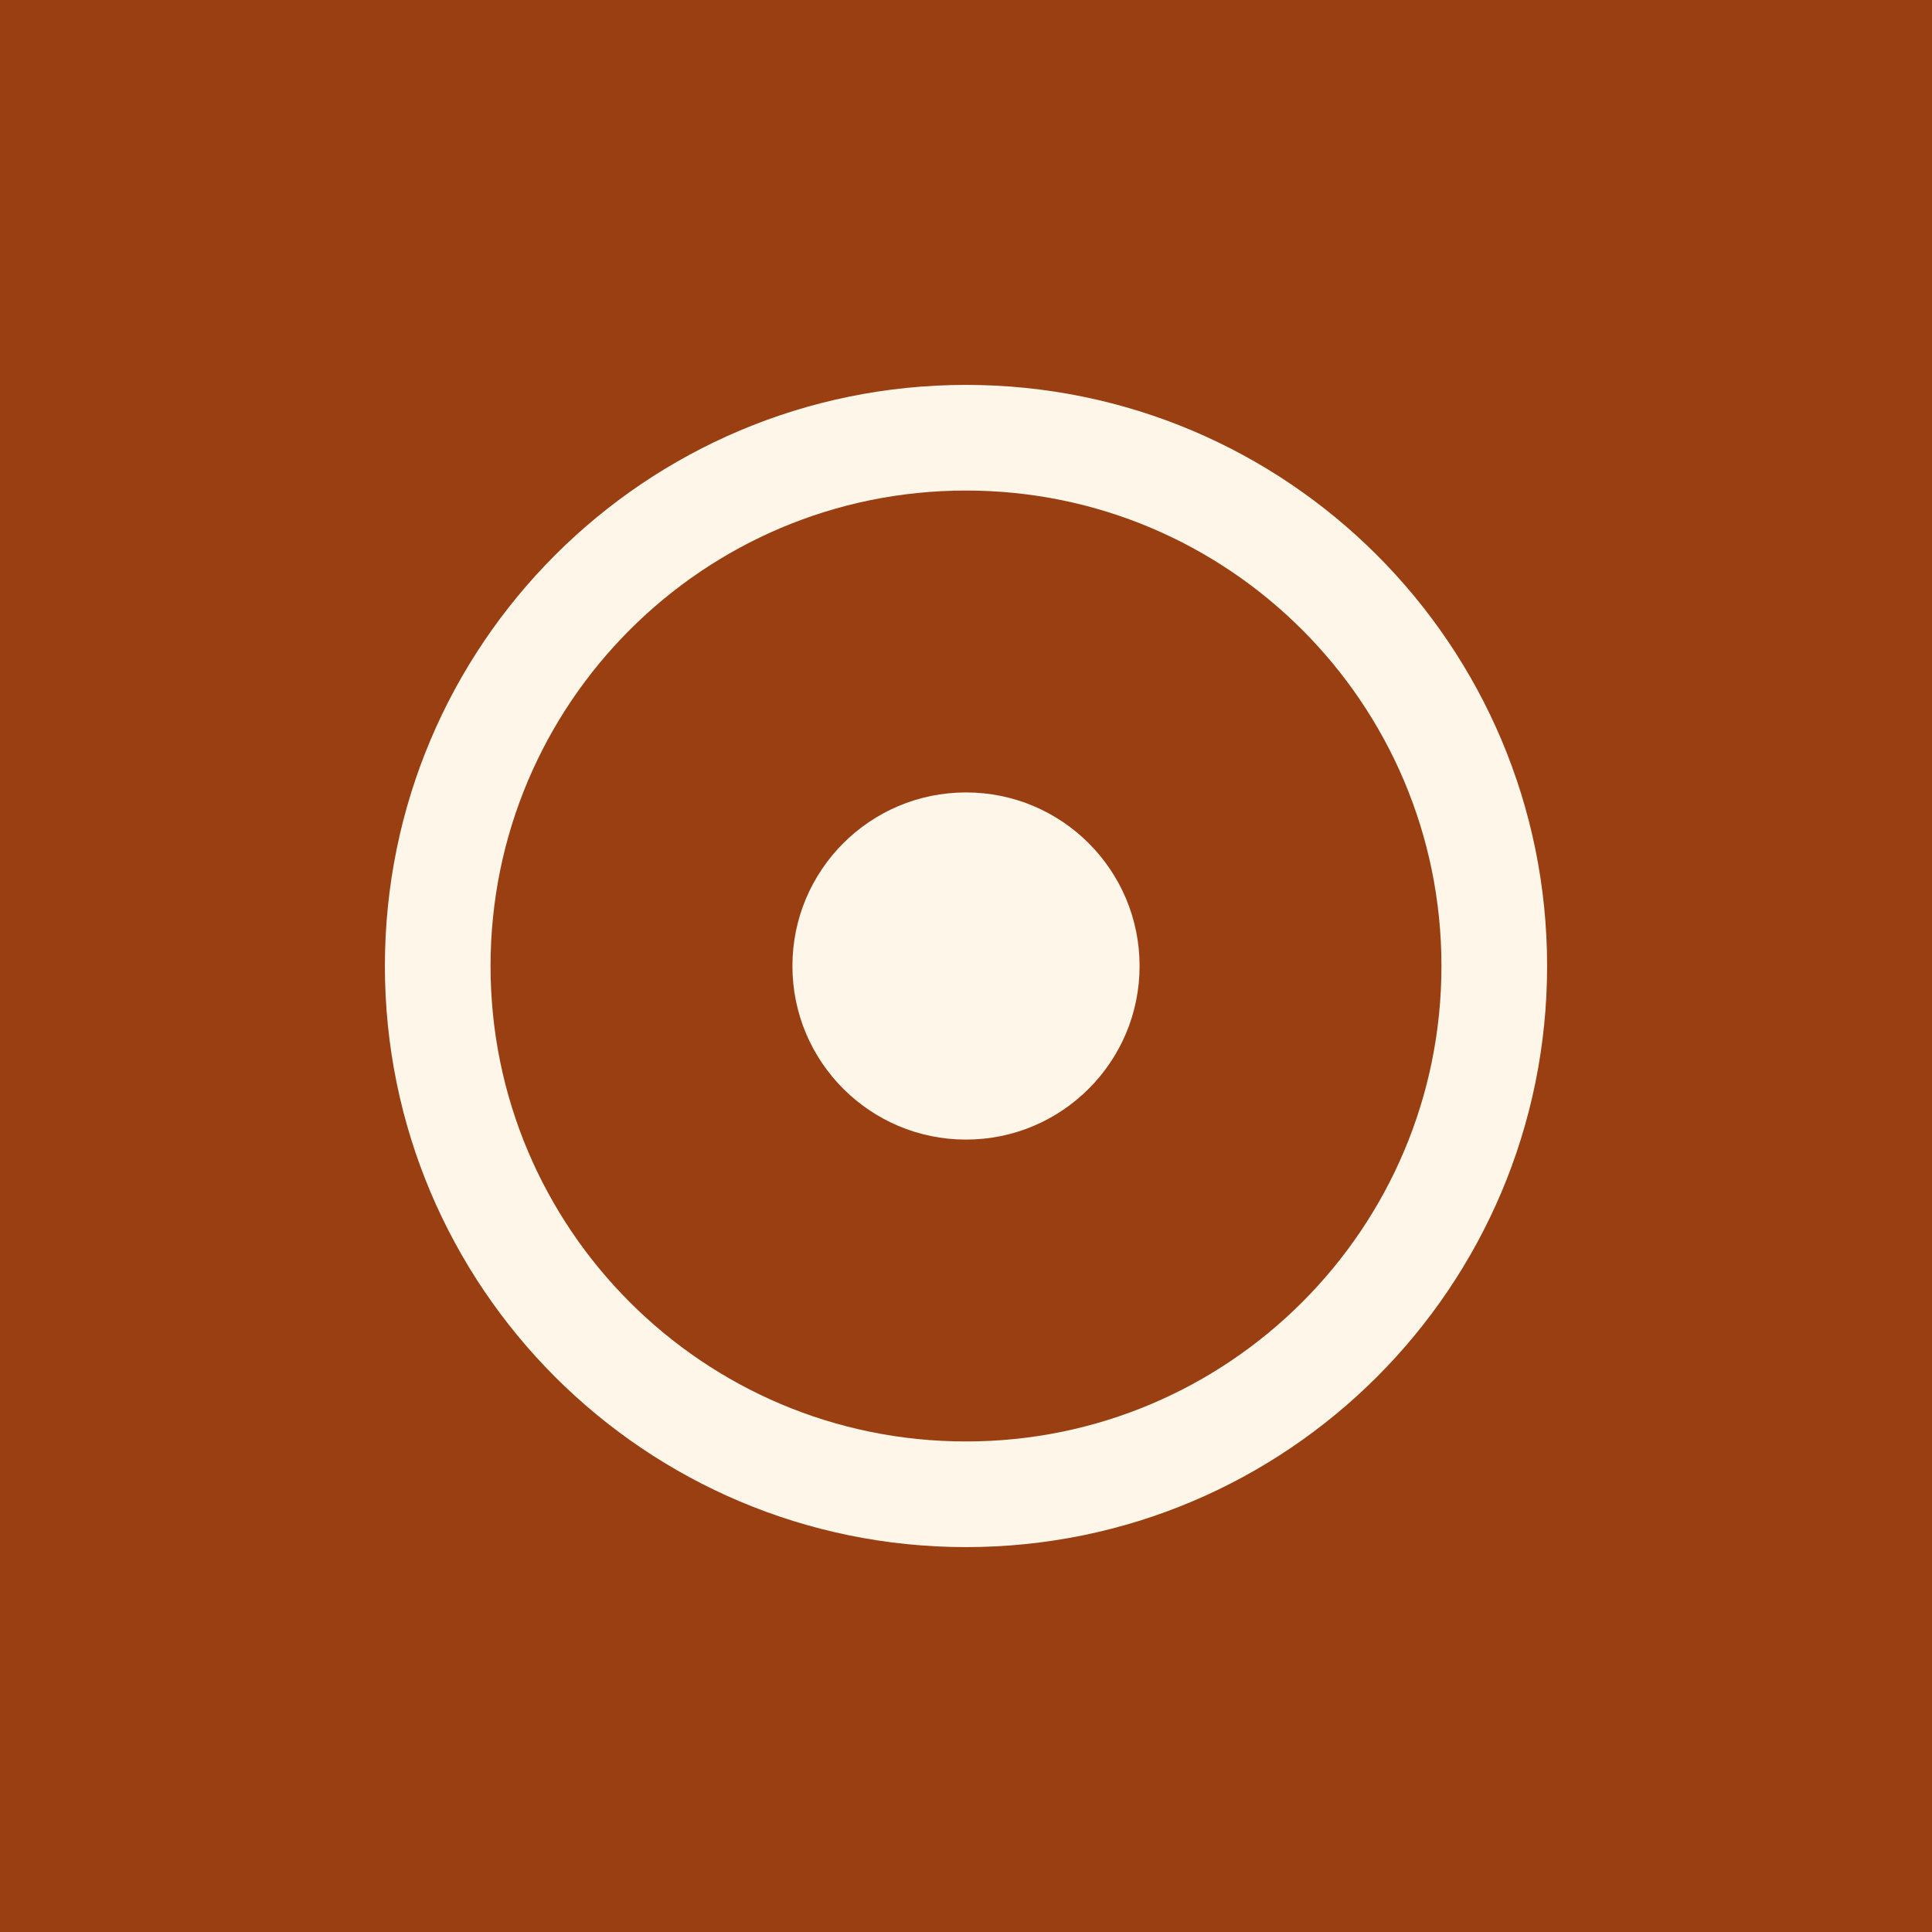
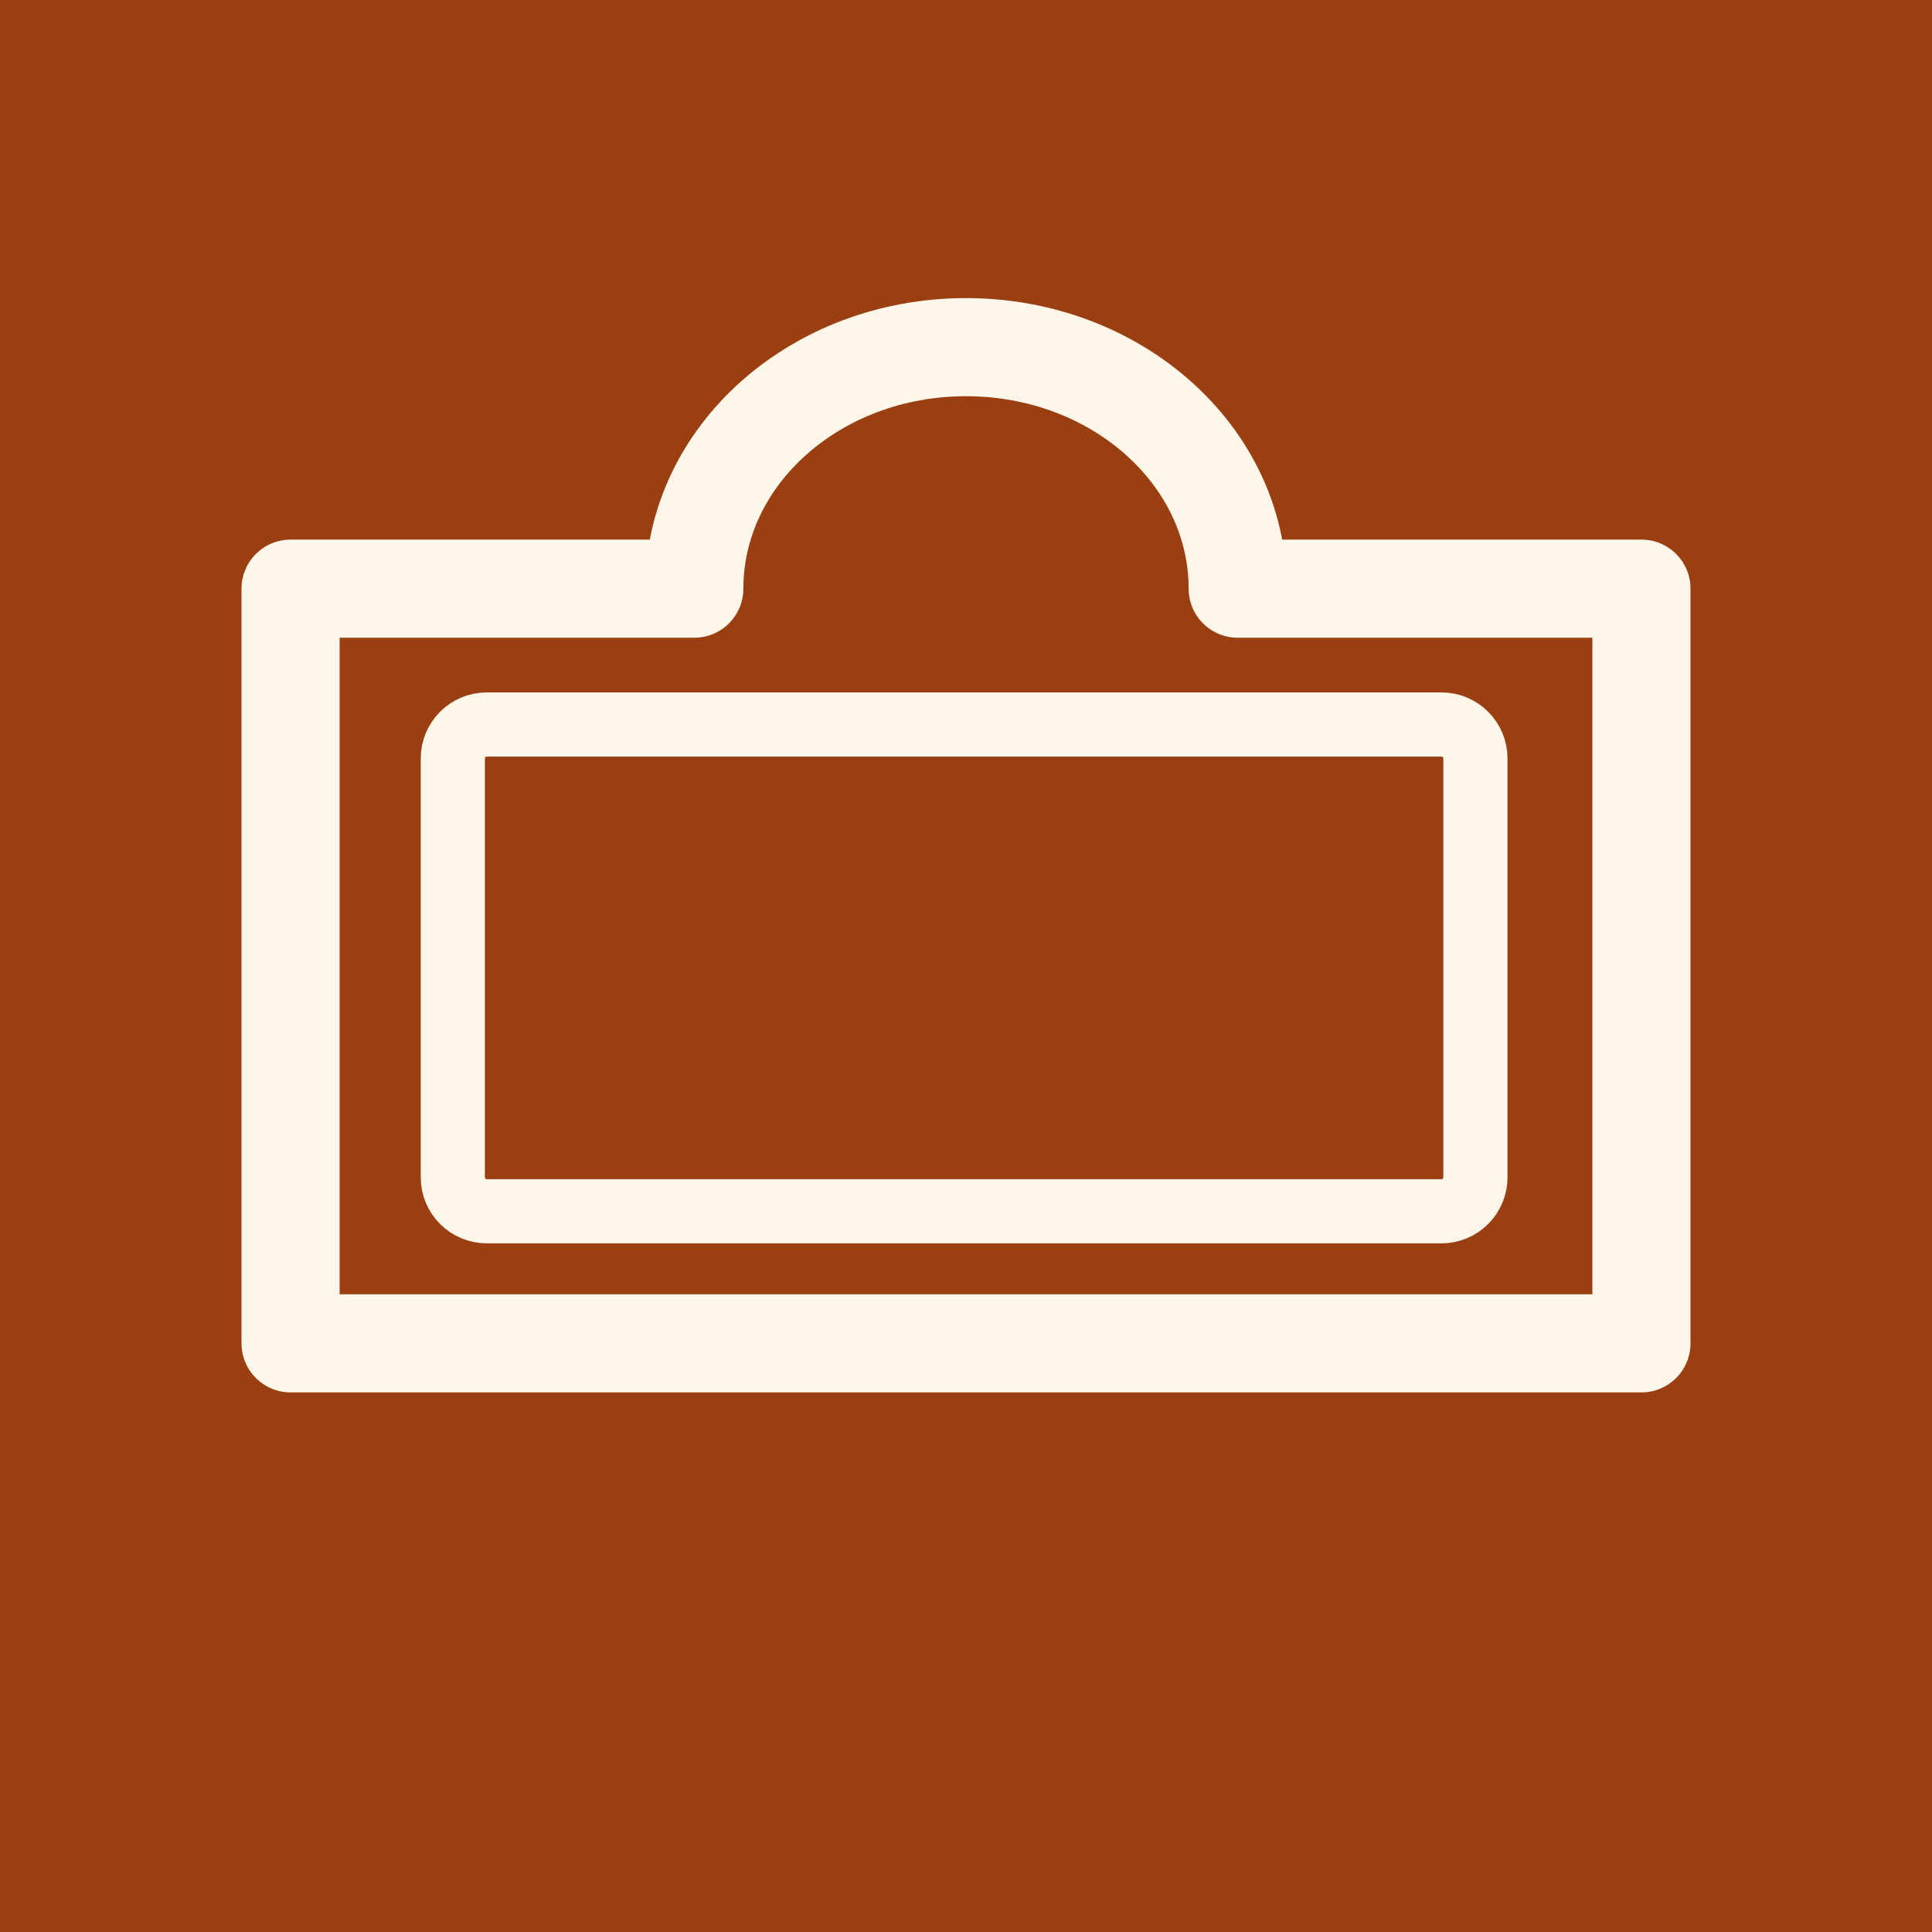
<svg xmlns="http://www.w3.org/2000/svg" viewBox="0 0 512 512" role="img" aria-label="NotreRue.fr">
  <rect width="512" height="512" fill="#9A3F12" />
-   <circle cx="256" cy="256" r="140" fill="none" stroke="#FFF6EA" stroke-width="28" />
-   <circle cx="256" cy="256" r="46" fill="#FFF6EA" />
+   <path d="M77,156 L184,156 A72,64 0 0 1 328,156 L435,156     L435,356 L77,356 Z" fill="none" stroke="#FFF6EA" stroke-width="26" stroke-linejoin="round" />
+   <rect x="120" y="192" width="271" height="129" rx="9" fill="none" stroke="#FFF6EA" stroke-width="17" />
</svg>
